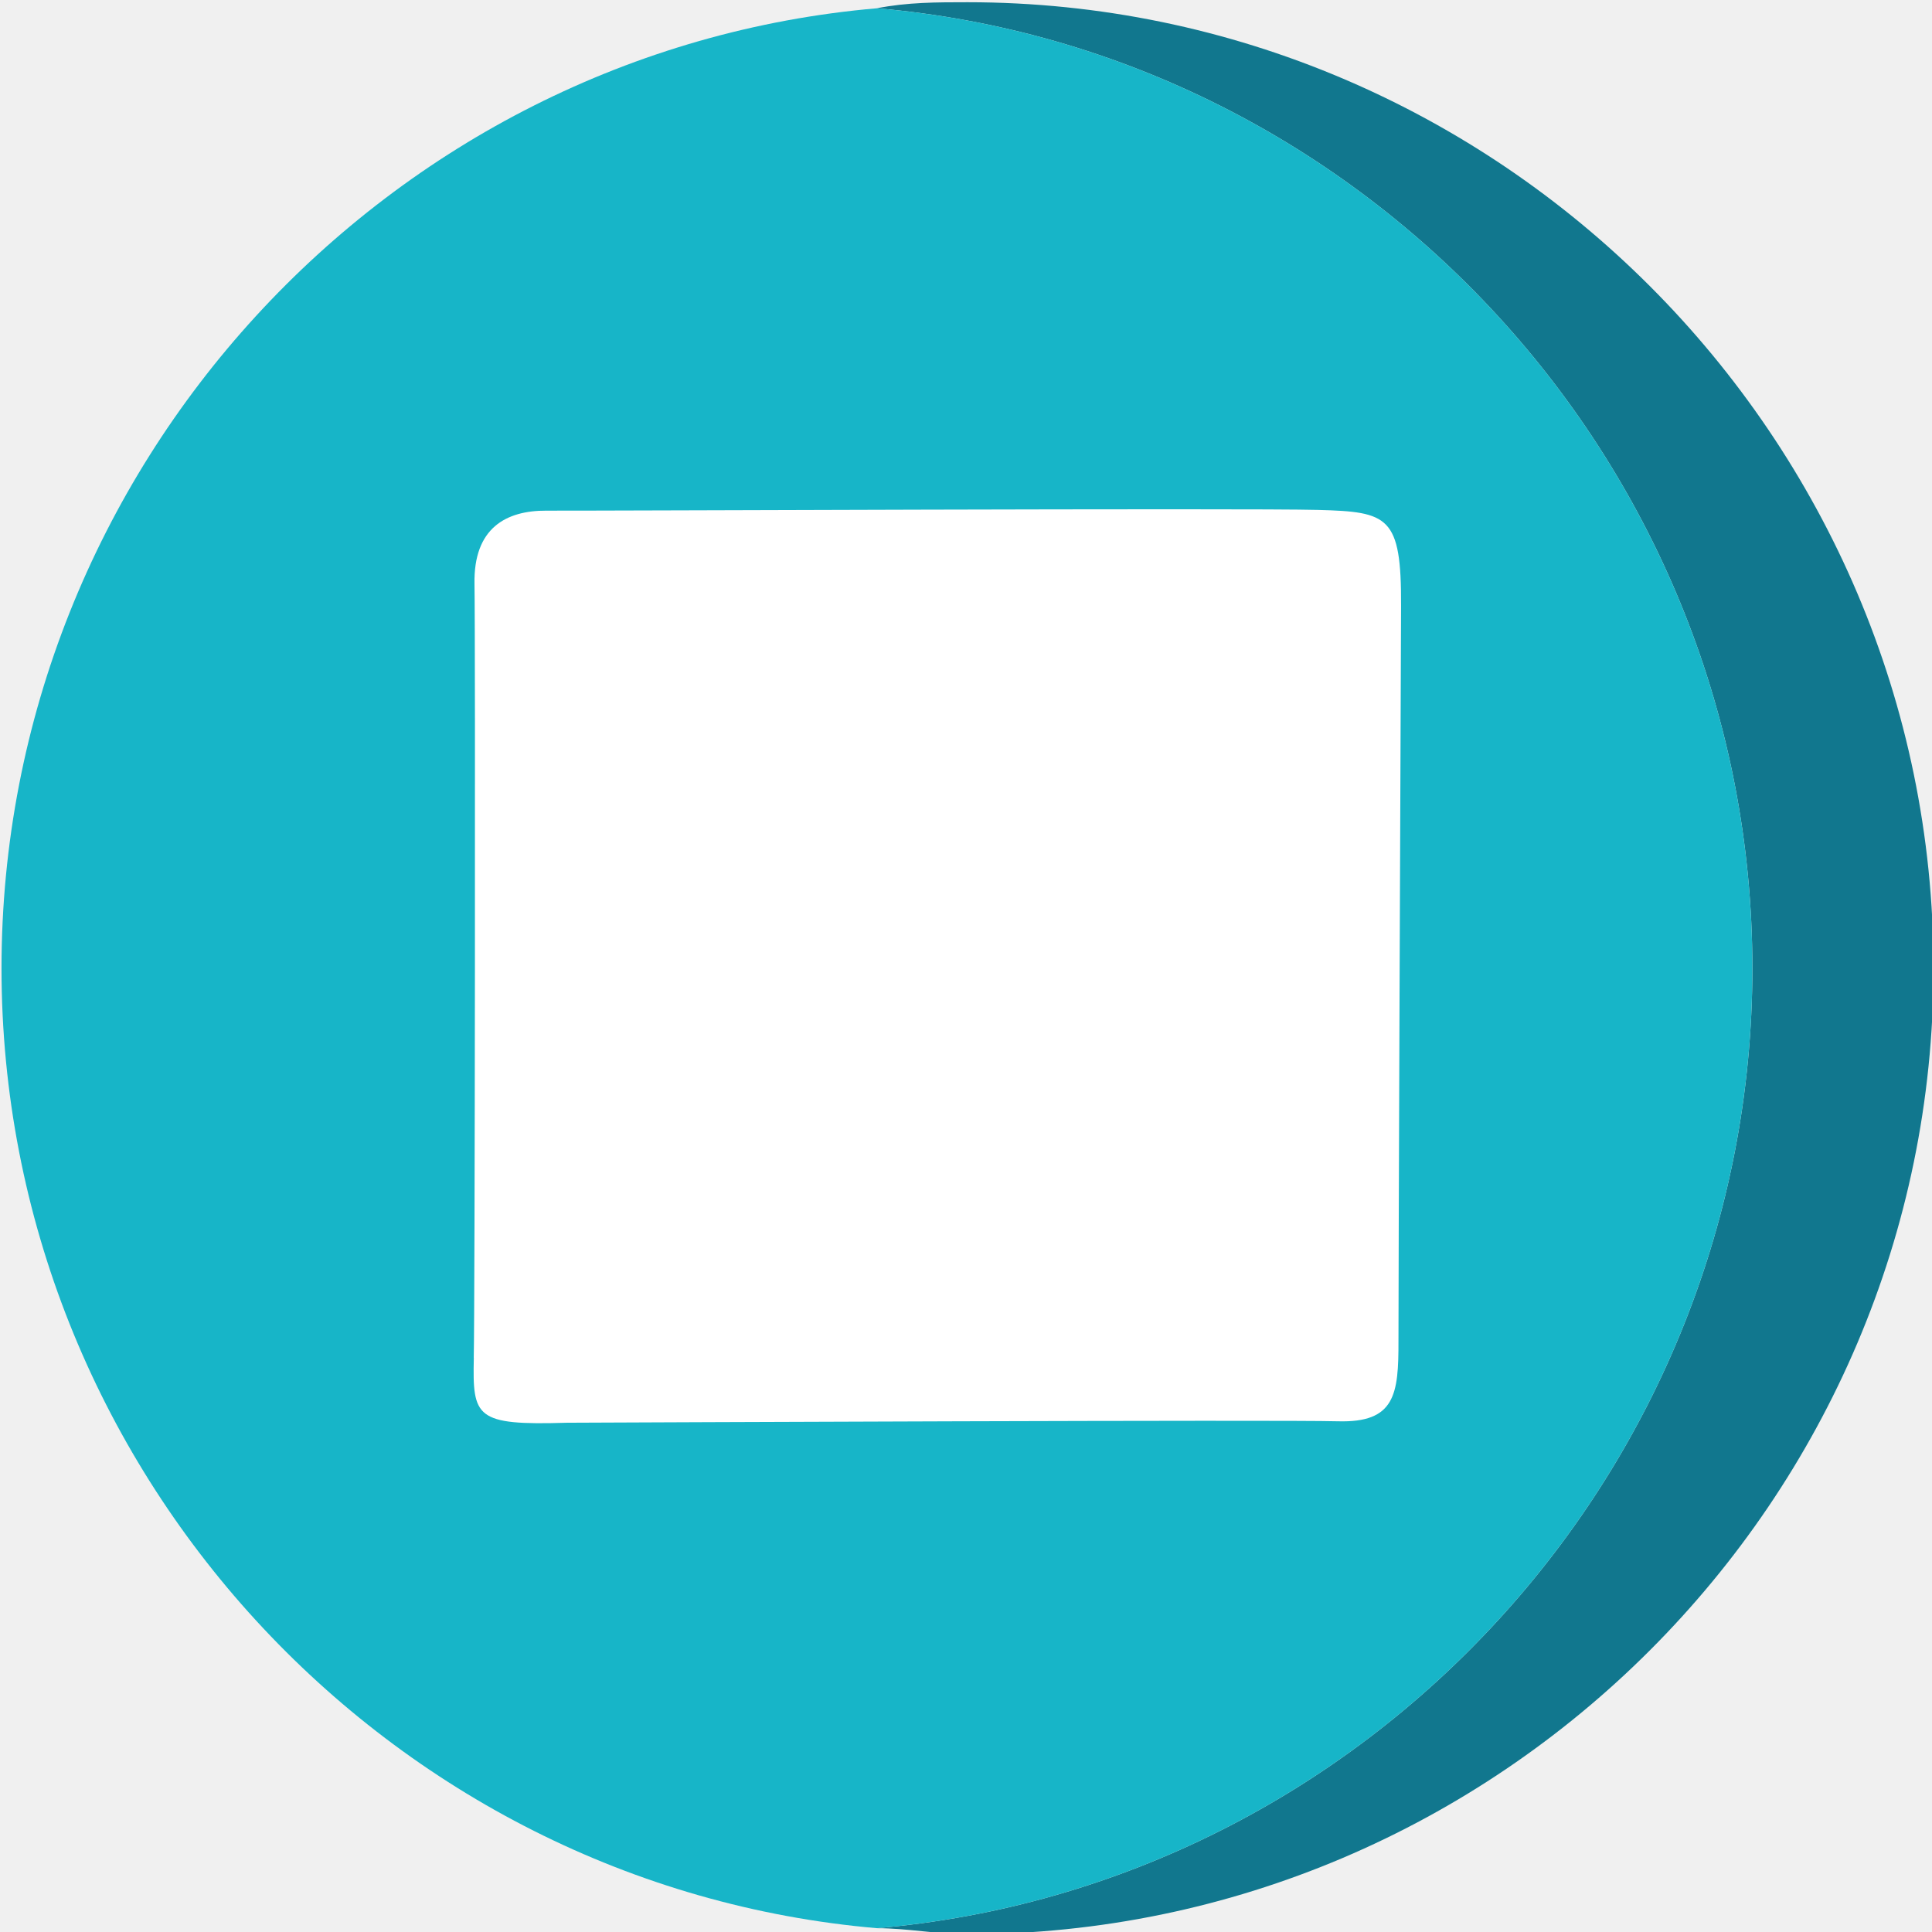
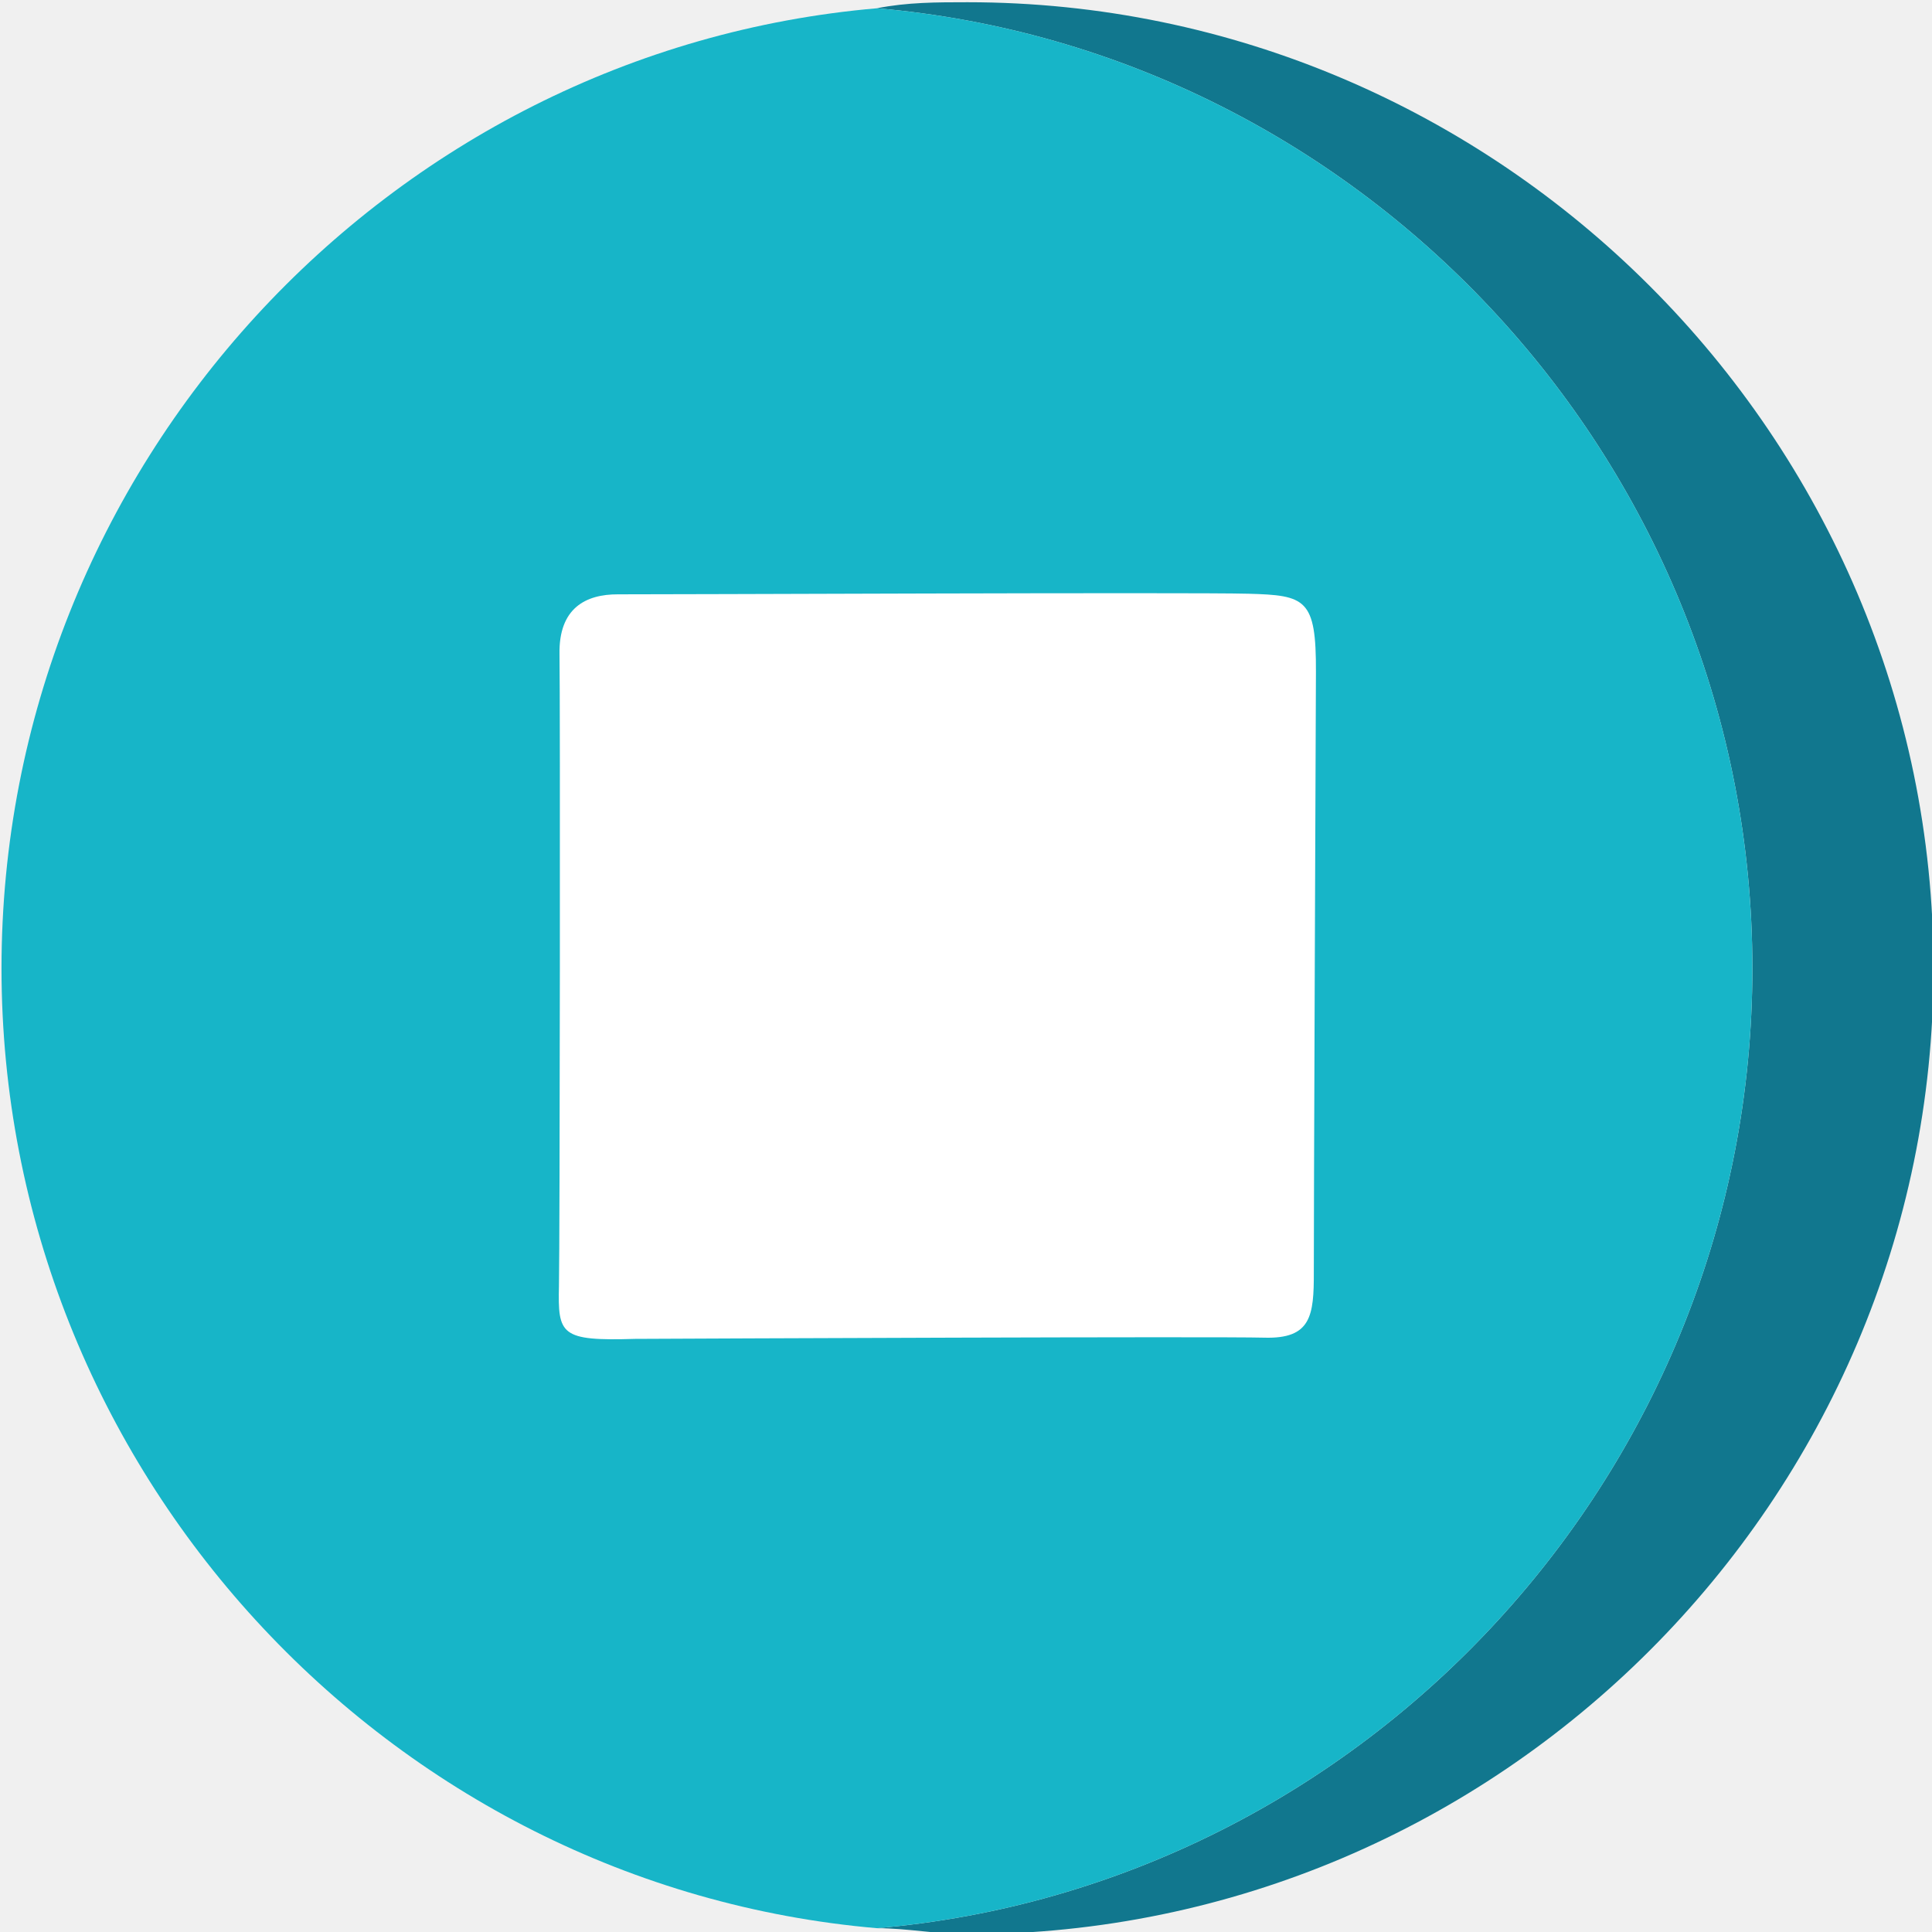
<svg xmlns="http://www.w3.org/2000/svg" version="1.1" id="Capa_1" x="0px" y="0px" viewBox="0 0 32 32" style="enable-background:new 0 0 32 32;" xml:space="preserve">
  <defs id="defs21">
	
	
	
	

	
	

		
		
	</defs>
  <style type="text/css" id="style2">
	.st0{fill:#17B5C8;}
	.st1{fill:#11828F;}
	.st2{fill:none;}
	.st3{fill:#A6D100;}
	.st4{fill:#89AB00;}
	.st5{fill:#5F7993;}
	.st6{fill:#405162;}
	.st7{fill:#FFFFFF;}
	.st8{fill:#3A5368;}
</style>
  <path class="st1" d="m 16.025,0.037 c -0.5,0 -1,0 -1.5,0.1 8.1,0.7 14.5,7.6 14.5,15.9 0,8.3 -6.4,15.2 -14.5,15.9 0.5,0 1,0.1 1.5,0.1 8.8,0 16,-7.2 16,-16 0,-8.8 -7.2,-16 -16,-16 z" id="path216" style="fill:#11778e" />
  <path class="st0" d="m 14.525,0.137 c -8.1,0.7 -14.5,7.6 -14.5,15.9 0,8.3 6.4,15.2 14.5,15.9 8.1,-0.7 14.5,-7.6 14.5,-15.9 0,-8.3 -6.4,-15.2 -14.5,-15.9 z" id="path218" style="fill:#17b5c8" />
-   <path class="st7" d="M 7.847,22.488 C 7.866,21.65 7.875,10.6 7.859,9.671 7.842,8.743 8.384,8.455 9.05,8.458 9.809,8.462 20.667,8.414 21.833,8.446 c 1.166,0.031 1.379,0.102 1.373,1.589 -0.006,1.487 -0.045,11.287 -0.043,12.174 0.002,0.887 -0.054,1.359 -1.004,1.332 -0.95,-0.027 -11.577,0.019 -12.767,0.024 -1.519,0.046 -1.566,-0.086 -1.544,-1.076 z" id="path222" style="fill:#ffffff" />
+   <path class="st7" d="m 9.258,21.297 c 0.015,-0.685 0.022,-9.705 0.009,-10.463 -0.013,-0.758 0.429,-0.993 0.973,-0.99 0.62,0.003 9.483,-0.036 10.435,-0.01 0.952,0.026 1.126,0.083 1.121,1.297 -0.005,1.214 -0.037,9.214 -0.035,9.938 0.002,0.724 -0.044,1.109 -0.82,1.087 -0.775,-0.022 -9.45,0.015 -10.422,0.02 -1.24,0.038 -1.279,-0.07 -1.261,-0.878 z" id="path222" style="fill:#ffffff;stroke-width:0.816" />
</svg>
